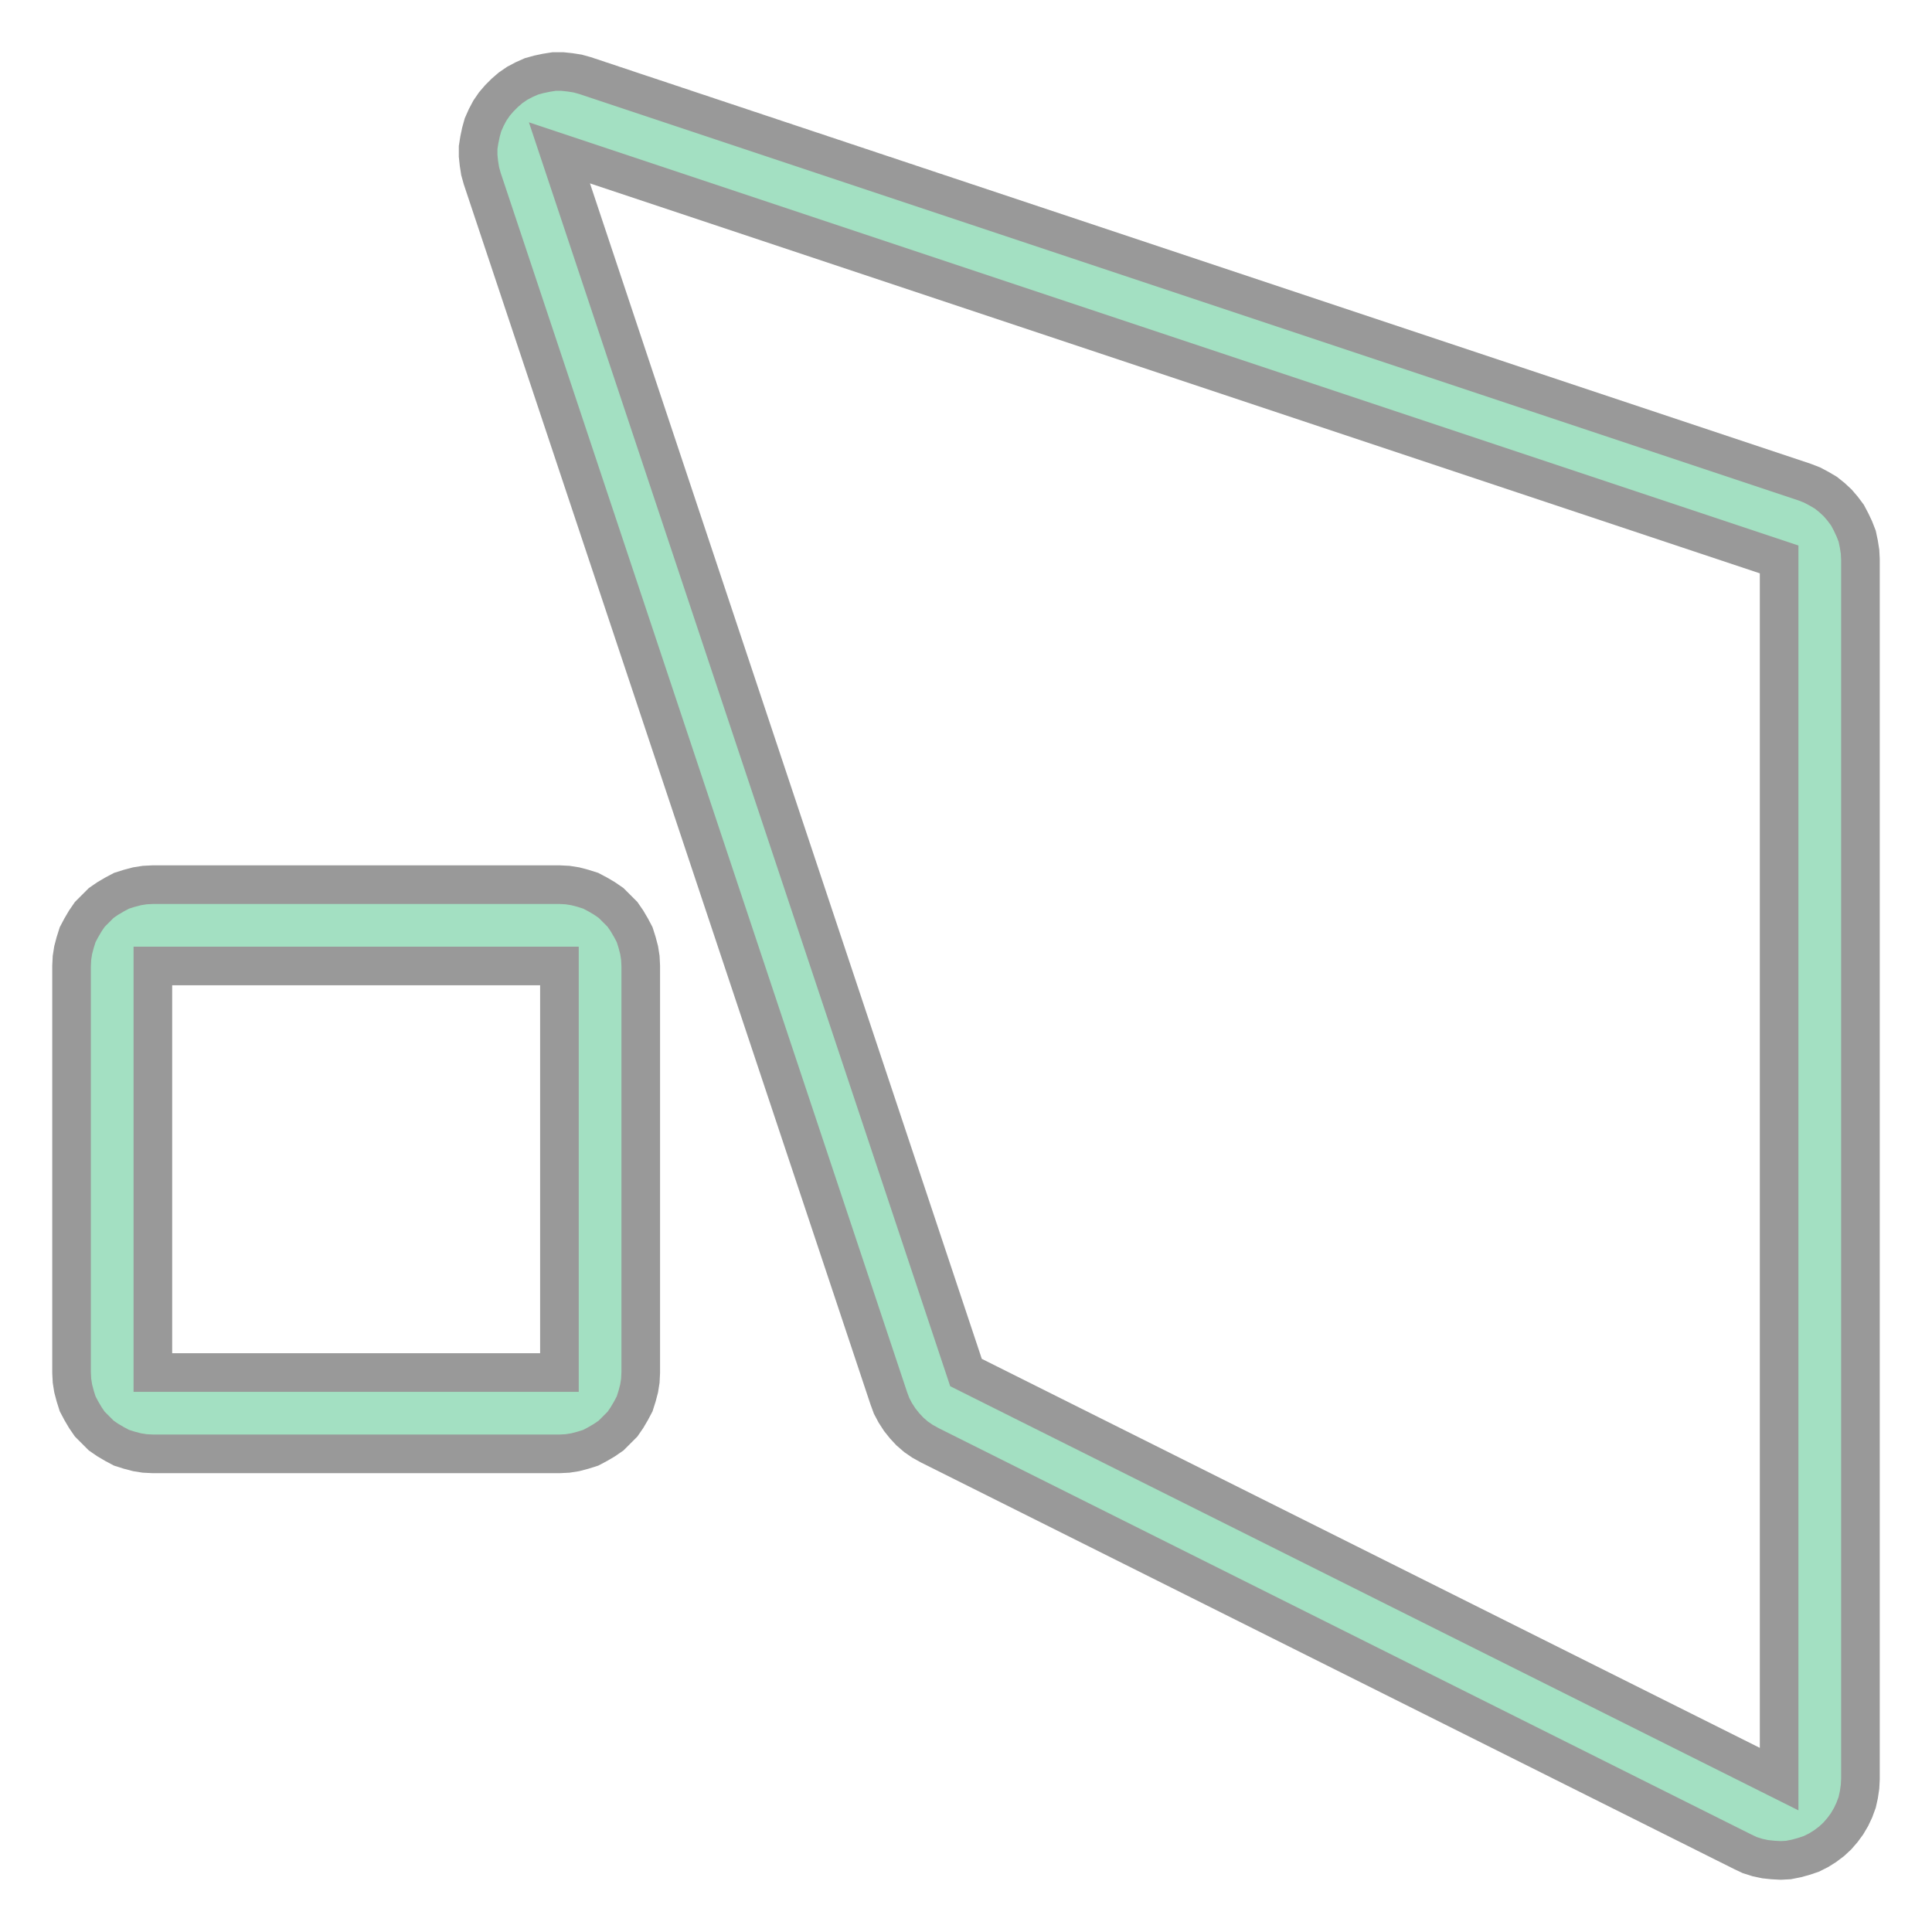
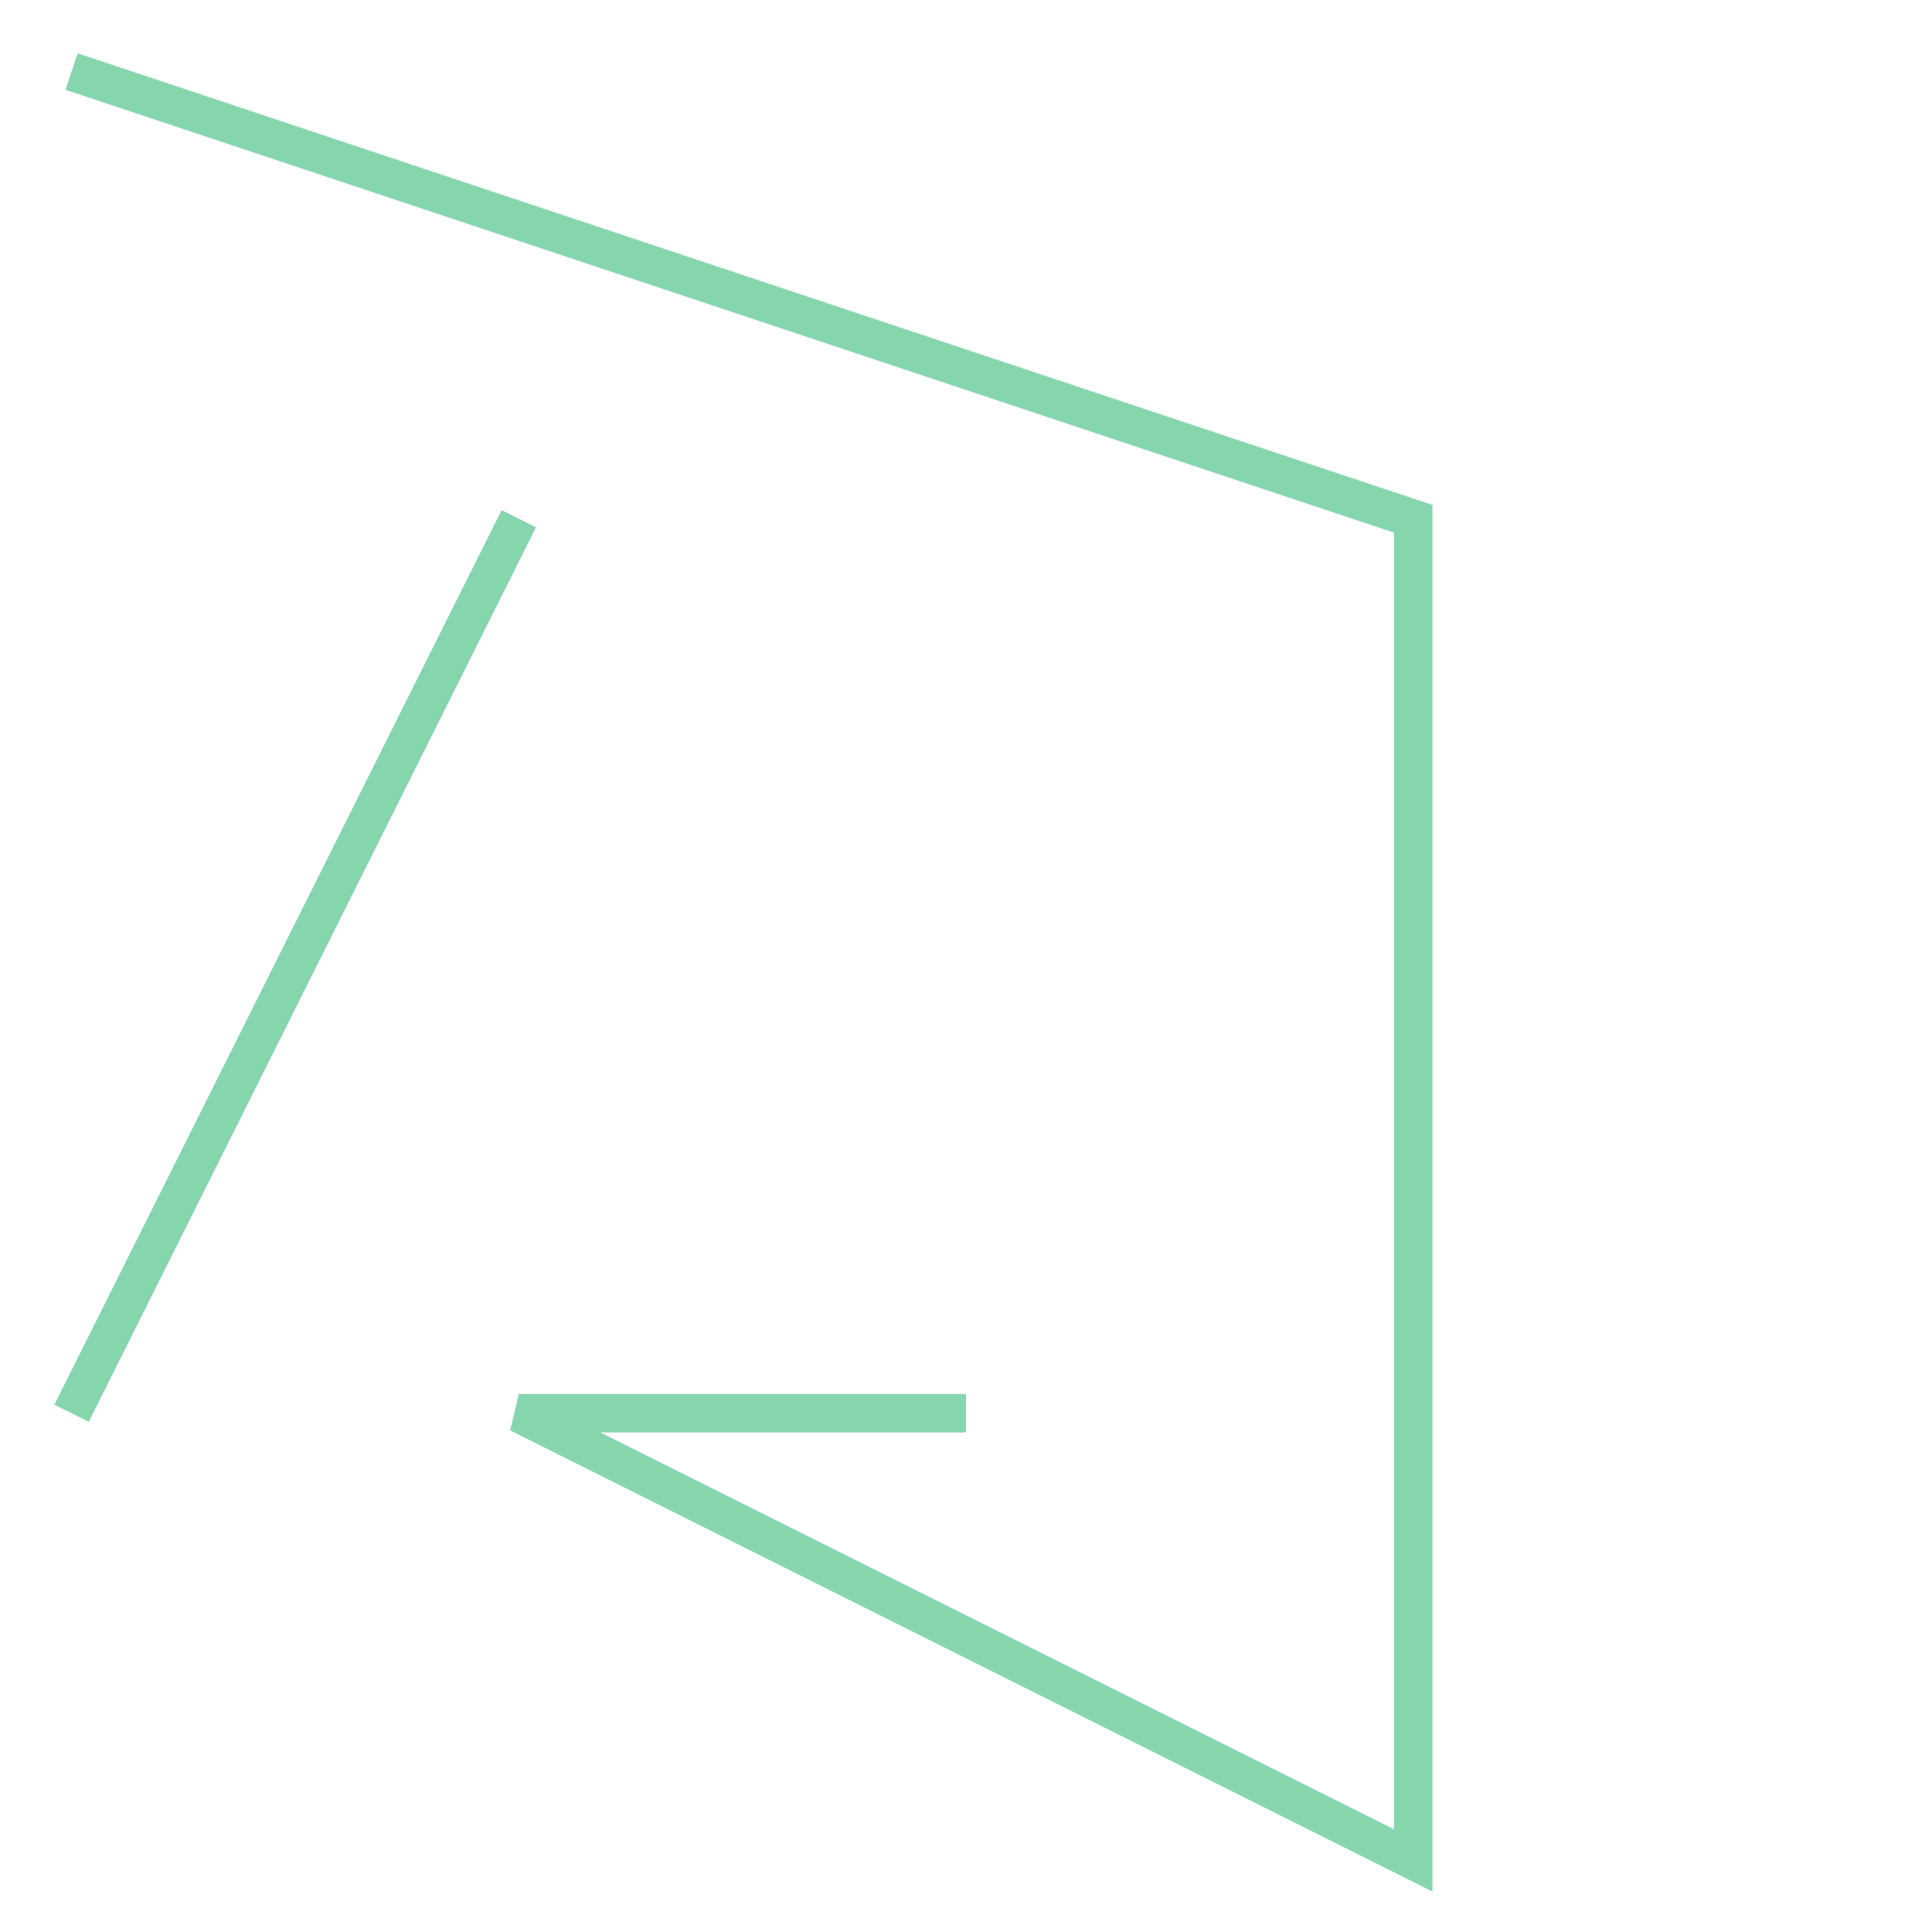
- <svg xmlns="http://www.w3.org/2000/svg" width="100.0" height="100.0" viewBox="-0.376 0.624 4.752 4.752" preserveAspectRatio="xMinYMin meet">
-   <g transform="matrix(1,0,0,-1,0,5.999935)">
+ <svg xmlns="http://www.w3.org/2000/svg" width="100.0" height="100.0" viewBox="0.84 0.84 3.32 4.32" preserveAspectRatio="xMinYMin meet">
+   <g transform="matrix(1,0,0,-1,0,6.0)">
    <g>
-       <path fill-rule="evenodd" fill="#66cc99" stroke="#555555" stroke-width="0.095" opacity="0.6" d="M 4.063,4.19 L 4.081,4.183 L 4.098,4.174 L 4.115,4.164 L 4.13,4.152 L 4.144,4.139 L 4.156,4.125 L 4.168,4.109 L 4.177,4.092 L 4.185,4.075 L 4.192,4.057 L 4.196,4.038 L 4.199,4.019 L 4.2,4.0 L 4.2,1.0 L 4.199,0.981 L 4.196,0.961 L 4.192,0.943 L 4.185,0.924 L 4.177,0.907 L 4.167,0.89 L 4.156,0.875 L 4.143,0.86 L 4.129,0.847 L 4.113,0.835 L 4.097,0.825 L 4.079,0.816 L 4.061,0.81 L 4.043,0.805 L 4.023,0.801 L 4.004,0.8 L 3.985,0.801 L 3.966,0.803 L 3.947,0.807 L 3.928,0.813 L 3.911,0.821 L 1.911,1.821 L 1.893,1.831 L 1.877,1.842 L 1.862,1.855 L 1.849,1.869 L 1.837,1.884 L 1.826,1.901 L 1.817,1.918 L 1.81,1.937 L 0.81,4.937 L 0.805,4.955 L 0.802,4.974 L 0.8,4.993 L 0.8,5.013 L 0.803,5.032 L 0.807,5.051 L 0.812,5.069 L 0.82,5.087 L 0.829,5.104 L 0.84,5.12 L 0.852,5.134 L 0.866,5.148 L 0.88,5.16 L 0.896,5.171 L 0.913,5.18 L 0.931,5.188 L 0.949,5.193 L 0.968,5.197 L 0.987,5.2 L 1.007,5.2 L 1.026,5.198 L 1.045,5.195 L 1.063,5.19 L 4.063,4.19 z M 2.0,2.0 L 4.0,1.0 L 4.0,4.0 L 1.0,5.0 L 2.0,2.0 z" />
-       <path fill-rule="evenodd" fill="#66cc99" stroke="#555555" stroke-width="0.095" opacity="0.6" d="M -0.2,3.0 L -0.199,3.02 L -0.196,3.039 L -0.191,3.058 L -0.185,3.077 L -0.176,3.094 L -0.166,3.111 L -0.155,3.127 L -0.141,3.141 L -0.127,3.155 L -0.111,3.166 L -0.094,3.176 L -0.077,3.185 L -0.058,3.191 L -0.039,3.196 L -0.02,3.199 L 0.0,3.2 L 1.0,3.2 L 1.02,3.199 L 1.039,3.196 L 1.058,3.191 L 1.077,3.185 L 1.094,3.176 L 1.111,3.166 L 1.127,3.155 L 1.141,3.141 L 1.155,3.127 L 1.166,3.111 L 1.176,3.094 L 1.185,3.077 L 1.191,3.058 L 1.196,3.039 L 1.199,3.02 L 1.2,3.0 L 1.2,2.0 L 1.199,1.98 L 1.196,1.961 L 1.191,1.942 L 1.185,1.923 L 1.176,1.906 L 1.166,1.889 L 1.155,1.873 L 1.141,1.859 L 1.127,1.845 L 1.111,1.834 L 1.094,1.824 L 1.077,1.815 L 1.058,1.809 L 1.039,1.804 L 1.02,1.801 L 1.0,1.8 L 0.0,1.8 L -0.02,1.801 L -0.039,1.804 L -0.058,1.809 L -0.077,1.815 L -0.094,1.824 L -0.111,1.834 L -0.127,1.845 L -0.141,1.859 L -0.155,1.873 L -0.166,1.889 L -0.176,1.906 L -0.185,1.923 L -0.191,1.942 L -0.196,1.961 L -0.199,1.98 L -0.2,2.0 L -0.2,3.0 z M 1.0,2.0 L 1.0,3.0 L 0.0,3.0 L 0.0,2.0 L 1.0,2.0 z" />
+       <polyline fill="none" stroke="#66cc99" stroke-width="0.086" points="1.0,5.0 4.0,4.0 4.0,1.0 2.0,2.0 3.0,2.0" opacity="0.8" />
+       <polyline fill="none" stroke="#66cc99" stroke-width="0.086" points="1.0,2.0 2.0,4.0" opacity="0.8" />
    </g>
  </g>
</svg>
